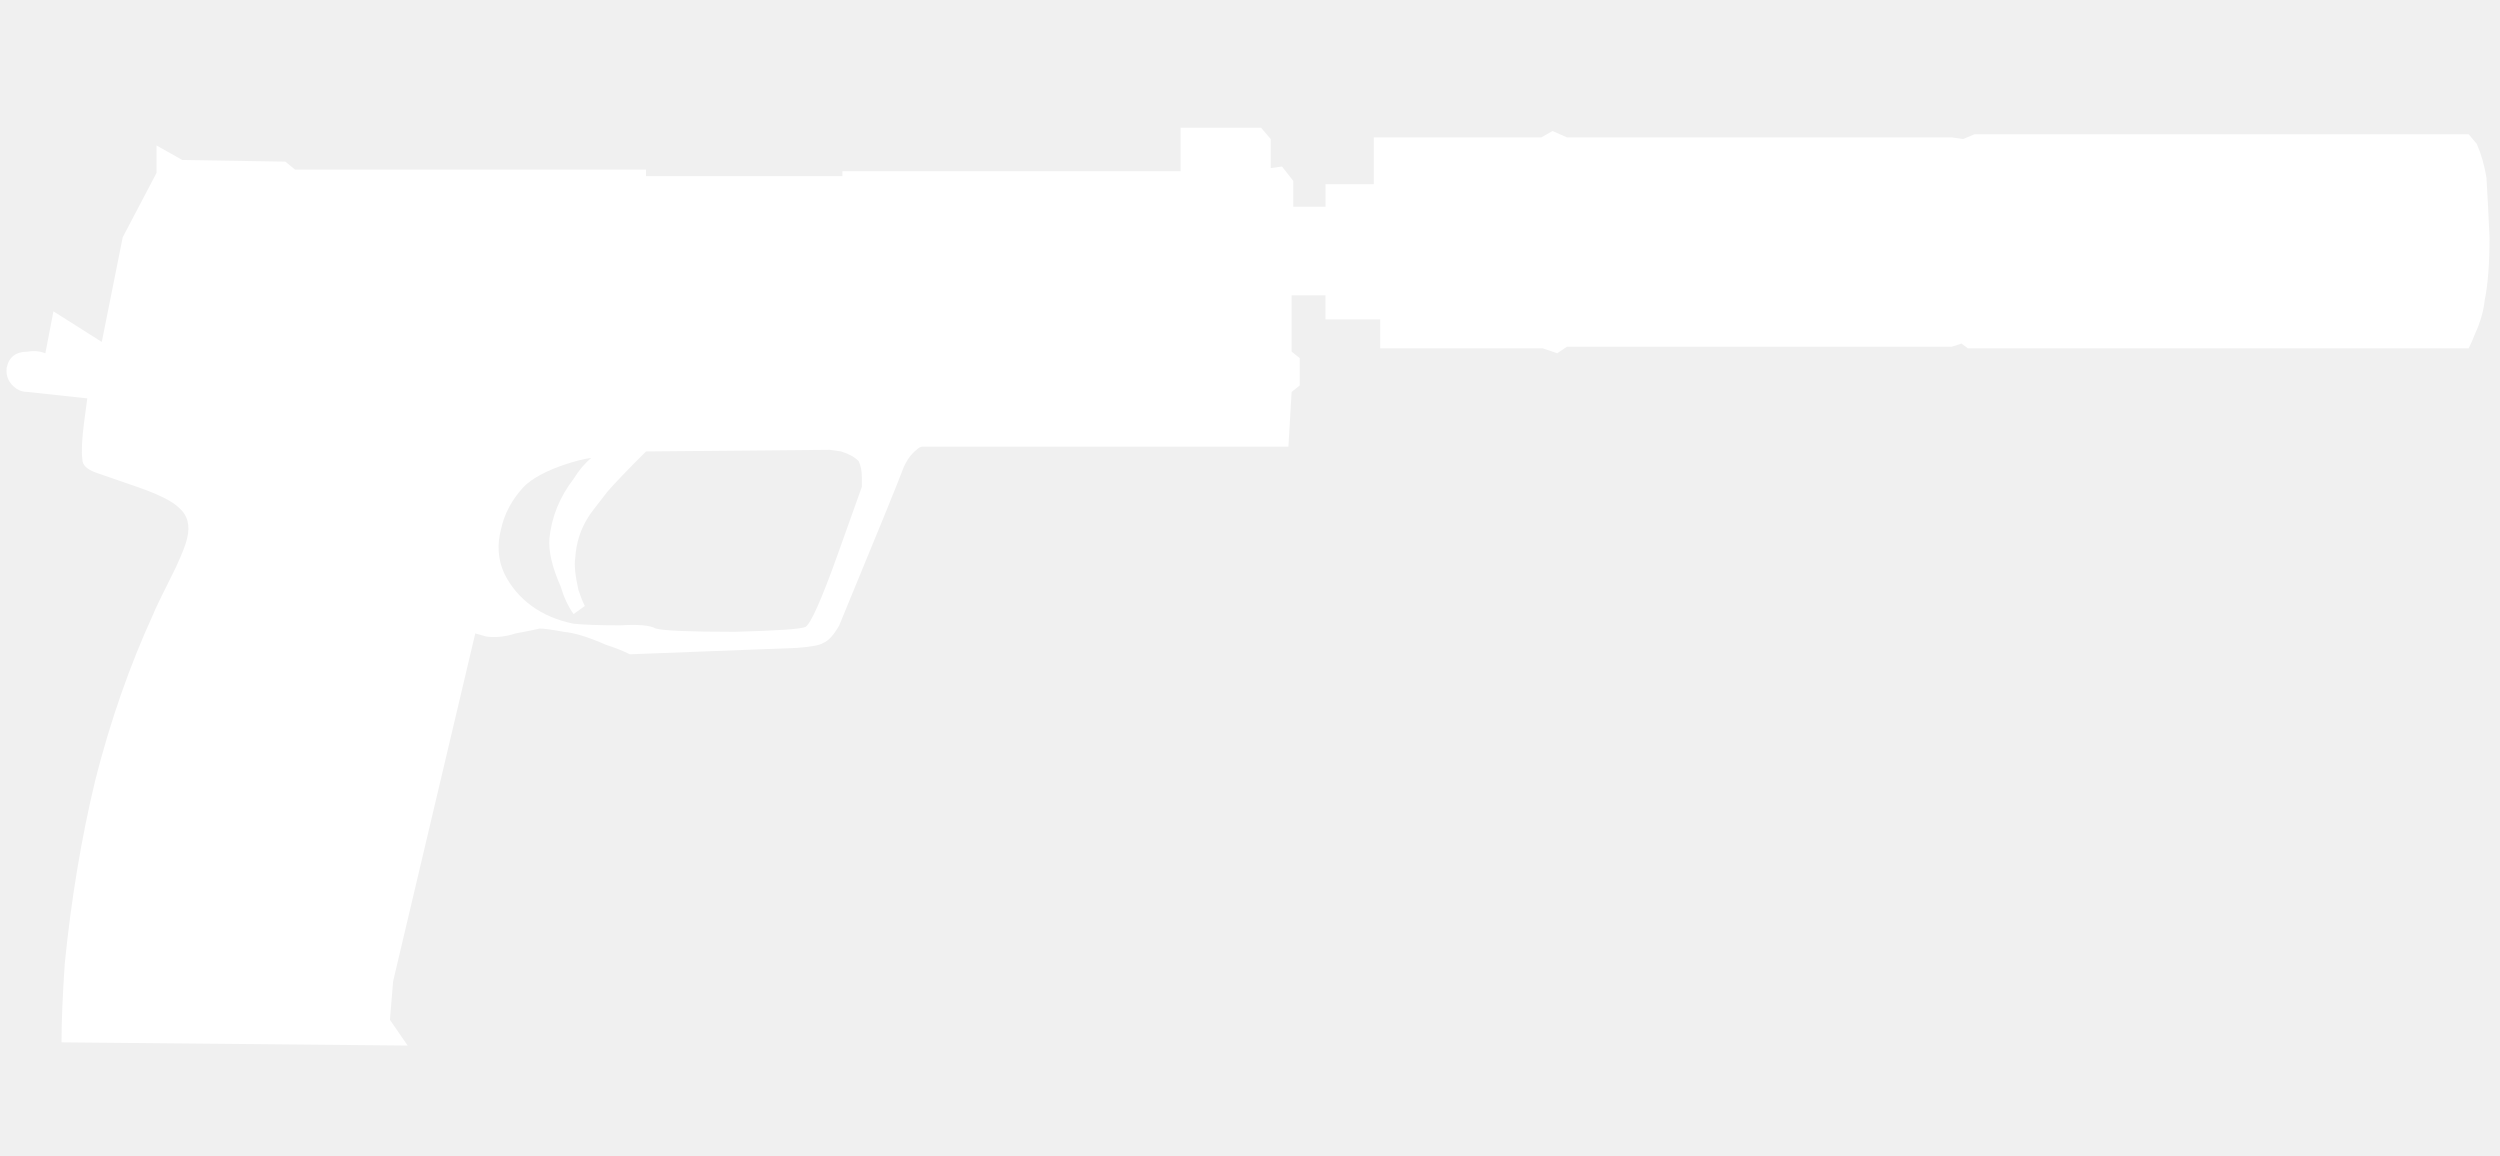
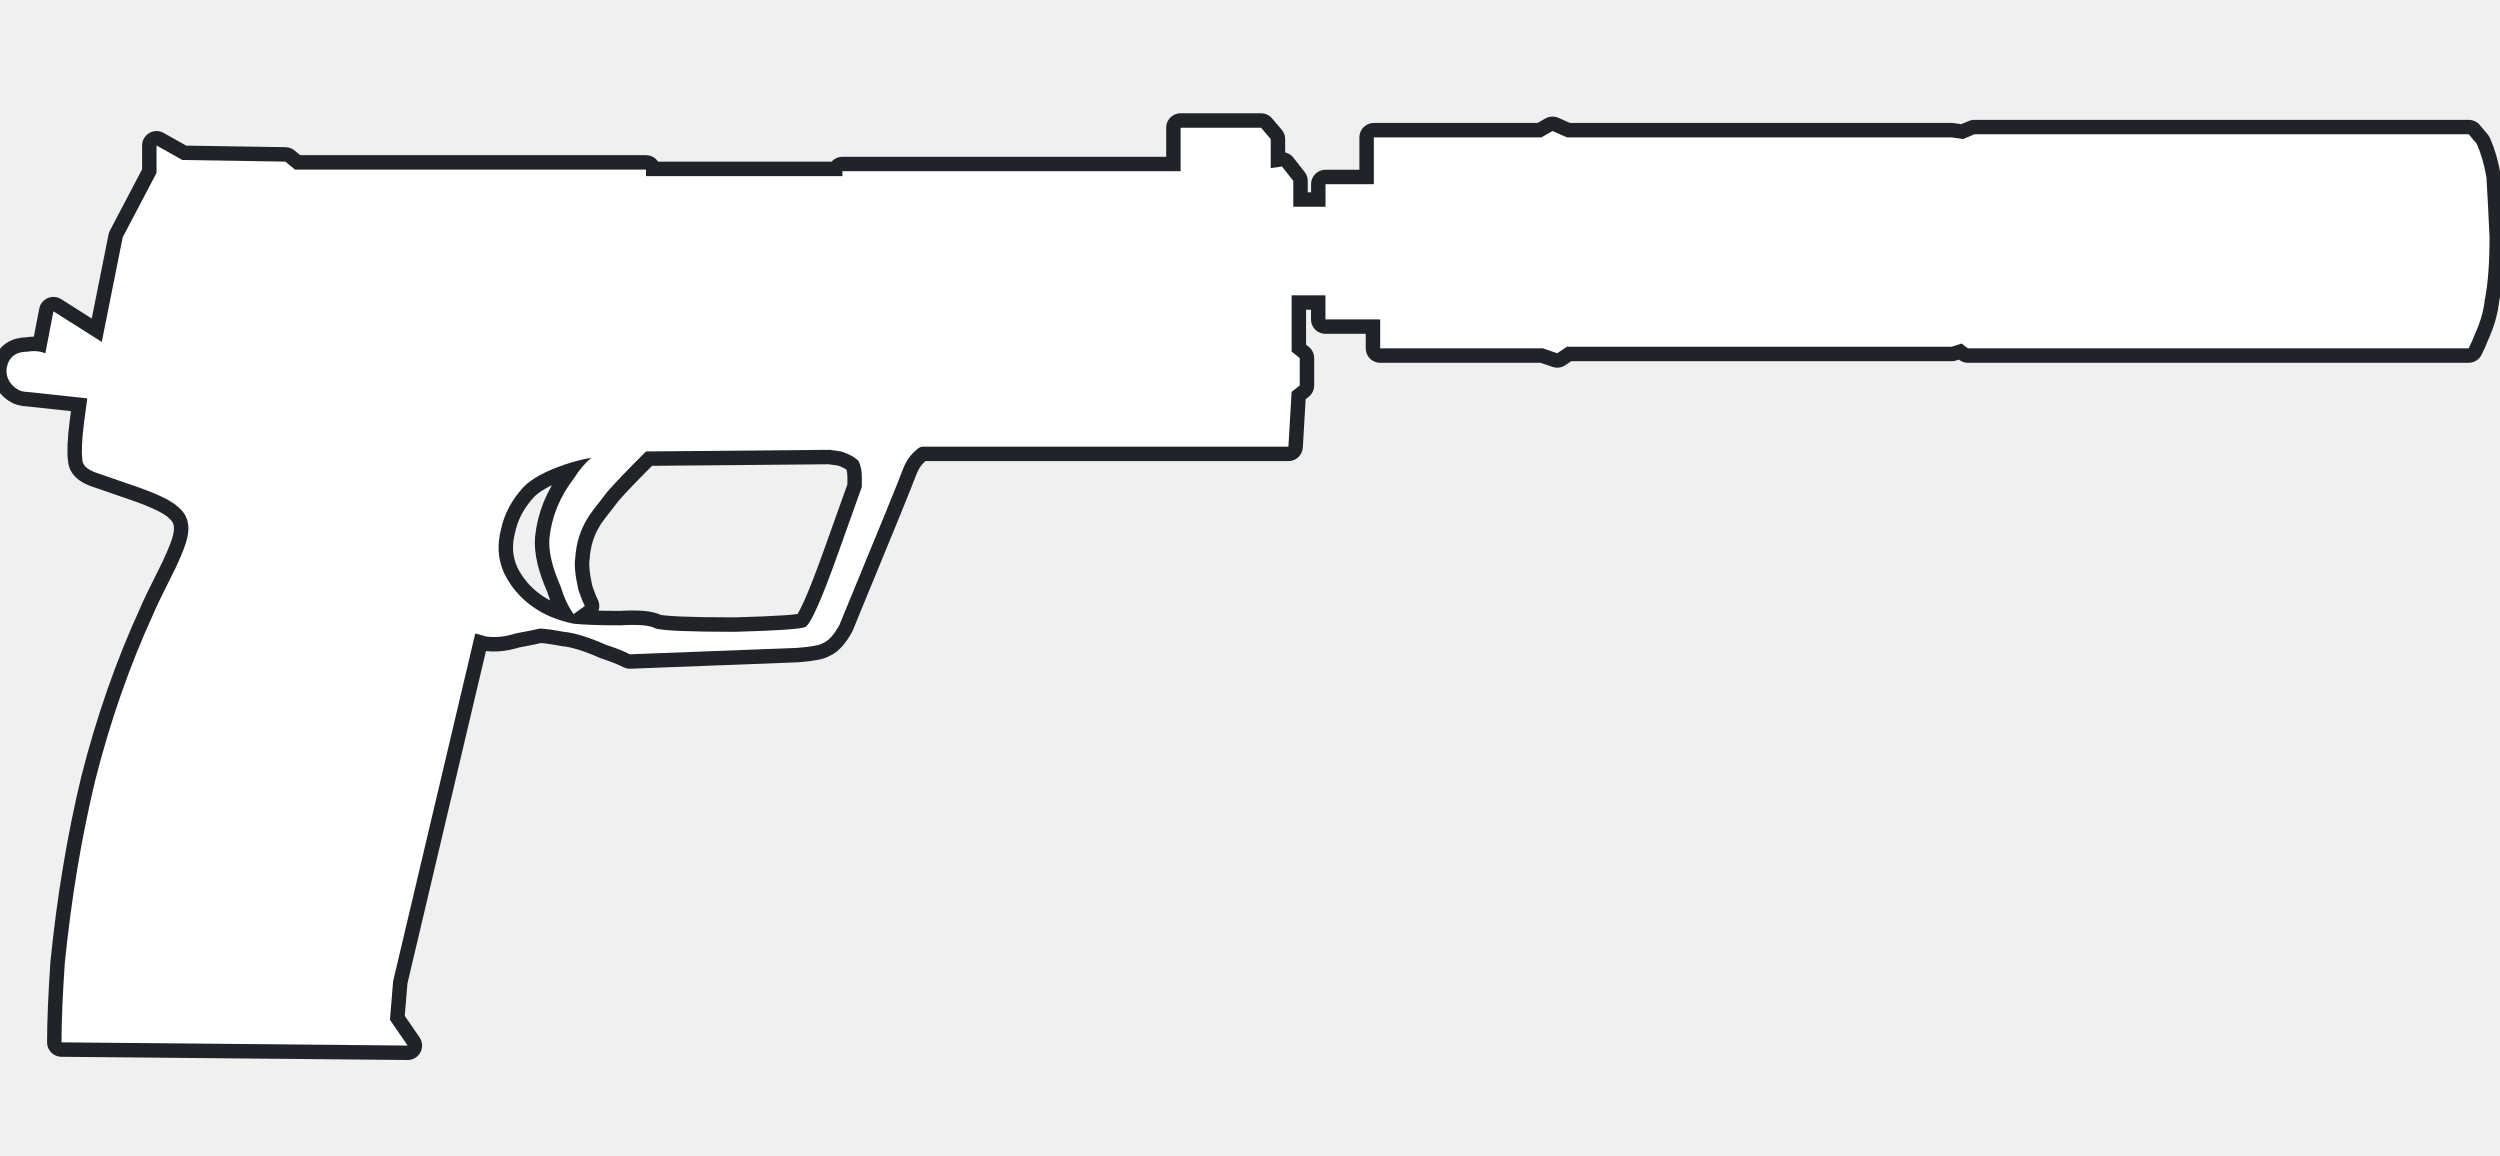
<svg xmlns="http://www.w3.org/2000/svg" version="1.1" x="0px" y="0px" width="69.25px" height="32px" viewBox="0 0 69.25 32" enable-background="new 0 0 69.25 32" xml:space="preserve">
  <g id="Selected_Items">
    <g>
      <g id="Selected_Items_52_">
-         <path fill-rule="evenodd" clip-rule="evenodd" fill="#FFFFFF" d="M68.96,6.573c0,0.714-0.042,1.294-0.133,1.739     c-0.031,0.298-0.12,0.61-0.269,0.937c-0.057,0.149-0.116,0.281-0.177,0.4h-13.87l-0.179-0.133l-0.269,0.089h-10.66l-0.267,0.18     l-0.401-0.136h-4.504V8.847h-1.516V8.18h-0.937v1.56l0.225,0.179v0.758l-0.225,0.179l-0.089,1.516H25.565     c-0.06,0-0.119,0.028-0.179,0.089c-0.149,0.119-0.266,0.281-0.358,0.492c-0.118,0.325-0.712,1.783-1.781,4.37     c-0.151,0.267-0.298,0.43-0.448,0.489c-0.088,0.06-0.327,0.104-0.713,0.134l-4.638,0.178c-0.178-0.089-0.4-0.178-0.67-0.266     c-0.475-0.209-0.862-0.329-1.16-0.356c-0.326-0.06-0.55-0.091-0.668-0.091c-0.12,0.031-0.341,0.074-0.667,0.135     c-0.271,0.088-0.536,0.12-0.805,0.088l-0.313-0.088l-2.275,9.633l-0.089,1.069l0.491,0.714l-9.588-0.089     c0-0.564,0.03-1.292,0.09-2.184c0.179-1.786,0.46-3.479,0.847-5.086c0.415-1.635,0.951-3.167,1.605-4.594     c0.029-0.087,0.238-0.522,0.625-1.293c0.178-0.386,0.283-0.655,0.311-0.802c0.091-0.356,0.015-0.641-0.223-0.848     c-0.179-0.179-0.563-0.372-1.159-0.579c-0.597-0.209-0.982-0.341-1.16-0.401c-0.238-0.09-0.358-0.208-0.358-0.357     c-0.029-0.208-0.014-0.551,0.046-1.026l0.089-0.668l-1.651-0.178c-0.119,0-0.224-0.031-0.312-0.091     c-0.208-0.148-0.298-0.34-0.269-0.578c0.06-0.299,0.255-0.447,0.581-0.447c0.179-0.031,0.342-0.015,0.49,0.046L1.48,8.624     l1.339,0.848l0.58-2.899l0.937-1.784V4.03l0.714,0.402l2.854,0.045l0.269,0.221h9.722v0.18h5.44V4.743h9.368V3.538h2.229     l0.267,0.315v0.803l0.312-0.044l0.313,0.399v0.716h0.893V5.102h1.338V3.806h4.639l0.311-0.177l0.401,0.177h10.66l0.311,0.046     l0.314-0.132h13.693l0.223,0.266c0.119,0.268,0.209,0.581,0.268,0.936C68.901,5.368,68.932,5.918,68.96,6.573z M22.978,12.46     l-5.083,0.045c-0.506,0.504-0.864,0.877-1.07,1.115c-0.327,0.416-0.506,0.653-0.536,0.714c-0.208,0.327-0.327,0.698-0.354,1.114     c-0.033,0.208,0,0.505,0.087,0.892c0.059,0.178,0.118,0.33,0.178,0.446l-0.312,0.223c-0.148-0.207-0.268-0.46-0.356-0.759     c-0.237-0.534-0.342-0.981-0.313-1.336c0.06-0.594,0.283-1.146,0.67-1.65c0.149-0.239,0.312-0.433,0.491-0.581     c-0.208,0.029-0.444,0.089-0.715,0.178c-0.534,0.179-0.921,0.386-1.159,0.625c-0.327,0.355-0.534,0.743-0.624,1.159     c-0.119,0.446-0.09,0.862,0.09,1.248c0.177,0.356,0.431,0.656,0.757,0.893c0.327,0.239,0.713,0.4,1.16,0.491     c0.268,0.028,0.7,0.045,1.293,0.045c0.505-0.031,0.833,0,0.98,0.088c0.209,0.06,0.938,0.091,2.187,0.091     c1.189-0.031,1.843-0.077,1.962-0.135c0.147-0.088,0.446-0.756,0.892-2.005l0.67-1.875c0-0.089,0-0.181,0-0.269     c0-0.178-0.031-0.327-0.09-0.446c-0.12-0.119-0.284-0.207-0.491-0.267L22.978,12.46z" />
+         <path fill-rule="evenodd" clip-rule="evenodd" fill="#FFFFFF" stroke="#202428" stroke-width="0.8" stroke-linejoin="round" paint-order="stroke" d="M68.96,6.573c0,0.714-0.042,1.294-0.133,1.739     c-0.031,0.298-0.12,0.61-0.269,0.937c-0.057,0.149-0.116,0.281-0.177,0.4h-13.87l-0.179-0.133l-0.269,0.089h-10.66l-0.267,0.18     l-0.401-0.136h-4.504V8.847h-1.516V8.18h-0.937v1.56l0.225,0.179v0.758l-0.225,0.179l-0.089,1.516H25.565     c-0.06,0-0.119,0.028-0.179,0.089c-0.149,0.119-0.266,0.281-0.358,0.492c-0.118,0.325-0.712,1.783-1.781,4.37     c-0.151,0.267-0.298,0.43-0.448,0.489c-0.088,0.06-0.327,0.104-0.713,0.134l-4.638,0.178c-0.178-0.089-0.4-0.178-0.67-0.266     c-0.475-0.209-0.862-0.329-1.16-0.356c-0.326-0.06-0.55-0.091-0.668-0.091c-0.12,0.031-0.341,0.074-0.667,0.135     c-0.271,0.088-0.536,0.12-0.805,0.088l-0.313-0.088l-2.275,9.633l-0.089,1.069l0.491,0.714l-9.588-0.089     c0-0.564,0.03-1.292,0.09-2.184c0.179-1.786,0.46-3.479,0.847-5.086c0.415-1.635,0.951-3.167,1.605-4.594     c0.029-0.087,0.238-0.522,0.625-1.293c0.178-0.386,0.283-0.655,0.311-0.802c0.091-0.356,0.015-0.641-0.223-0.848     c-0.179-0.179-0.563-0.372-1.159-0.579c-0.597-0.209-0.982-0.341-1.16-0.401c-0.238-0.09-0.358-0.208-0.358-0.357     c-0.029-0.208-0.014-0.551,0.046-1.026l0.089-0.668l-1.651-0.178c-0.119,0-0.224-0.031-0.312-0.091     c-0.208-0.148-0.298-0.34-0.269-0.578c0.06-0.299,0.255-0.447,0.581-0.447c0.179-0.031,0.342-0.015,0.49,0.046L1.48,8.624     l1.339,0.848l0.58-2.899l0.937-1.784V4.03l0.714,0.402l2.854,0.045l0.269,0.221h9.722v0.18h5.44V4.743h9.368V3.538h2.229     l0.267,0.315v0.803l0.312-0.044l0.313,0.399v0.716h0.893V5.102h1.338V3.806h4.639l0.311-0.177l0.401,0.177h10.66l0.311,0.046     l0.314-0.132h13.693l0.223,0.266c0.119,0.268,0.209,0.581,0.268,0.936C68.901,5.368,68.932,5.918,68.96,6.573z M22.978,12.46     l-5.083,0.045c-0.506,0.504-0.864,0.877-1.07,1.115c-0.327,0.416-0.506,0.653-0.536,0.714c-0.208,0.327-0.327,0.698-0.354,1.114     c-0.033,0.208,0,0.505,0.087,0.892c0.059,0.178,0.118,0.33,0.178,0.446l-0.312,0.223c-0.148-0.207-0.268-0.46-0.356-0.759     c-0.237-0.534-0.342-0.981-0.313-1.336c0.06-0.594,0.283-1.146,0.67-1.65c0.149-0.239,0.312-0.433,0.491-0.581     c-0.208,0.029-0.444,0.089-0.715,0.178c-0.534,0.179-0.921,0.386-1.159,0.625c-0.327,0.355-0.534,0.743-0.624,1.159     c-0.119,0.446-0.09,0.862,0.09,1.248c0.177,0.356,0.431,0.656,0.757,0.893c0.327,0.239,0.713,0.4,1.16,0.491     c0.268,0.028,0.7,0.045,1.293,0.045c0.505-0.031,0.833,0,0.98,0.088c0.209,0.06,0.938,0.091,2.187,0.091     c1.189-0.031,1.843-0.077,1.962-0.135c0.147-0.088,0.446-0.756,0.892-2.005l0.67-1.875c0-0.089,0-0.181,0-0.269     c0-0.178-0.031-0.327-0.09-0.446c-0.12-0.119-0.284-0.207-0.491-0.267L22.978,12.46z" />
      </g>
    </g>
  </g>
  <g id="guides">
</g>
</svg>
